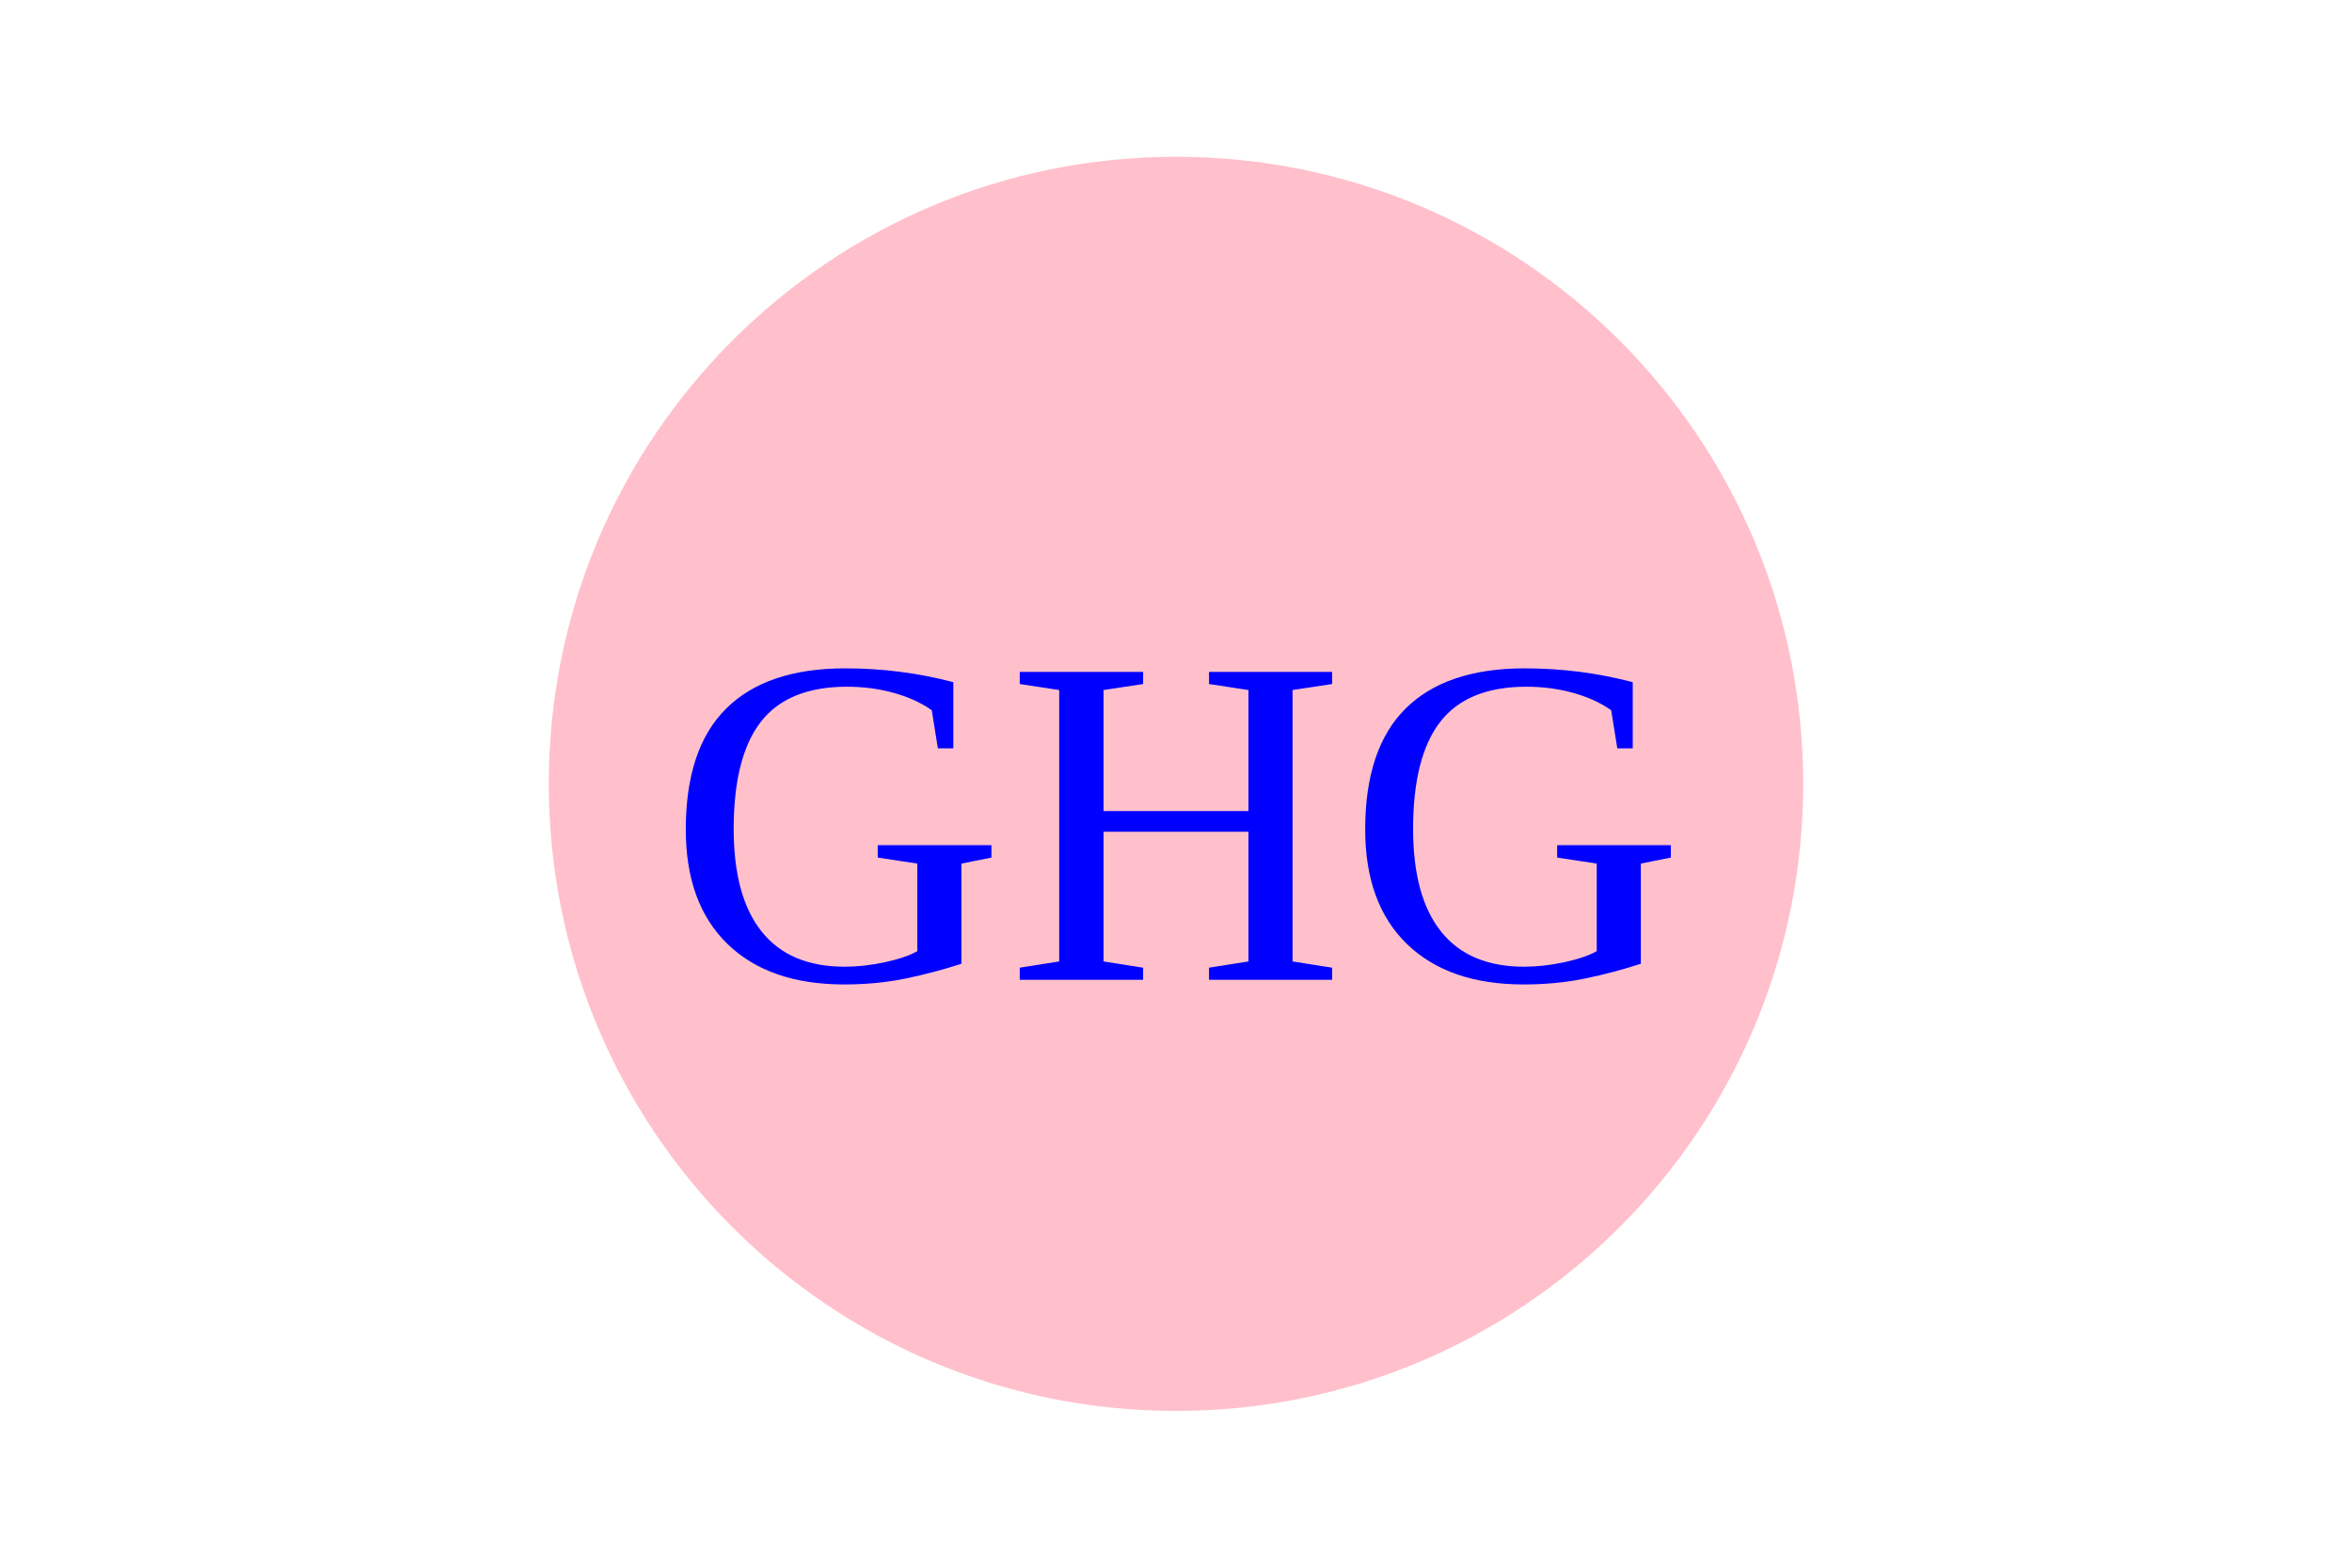
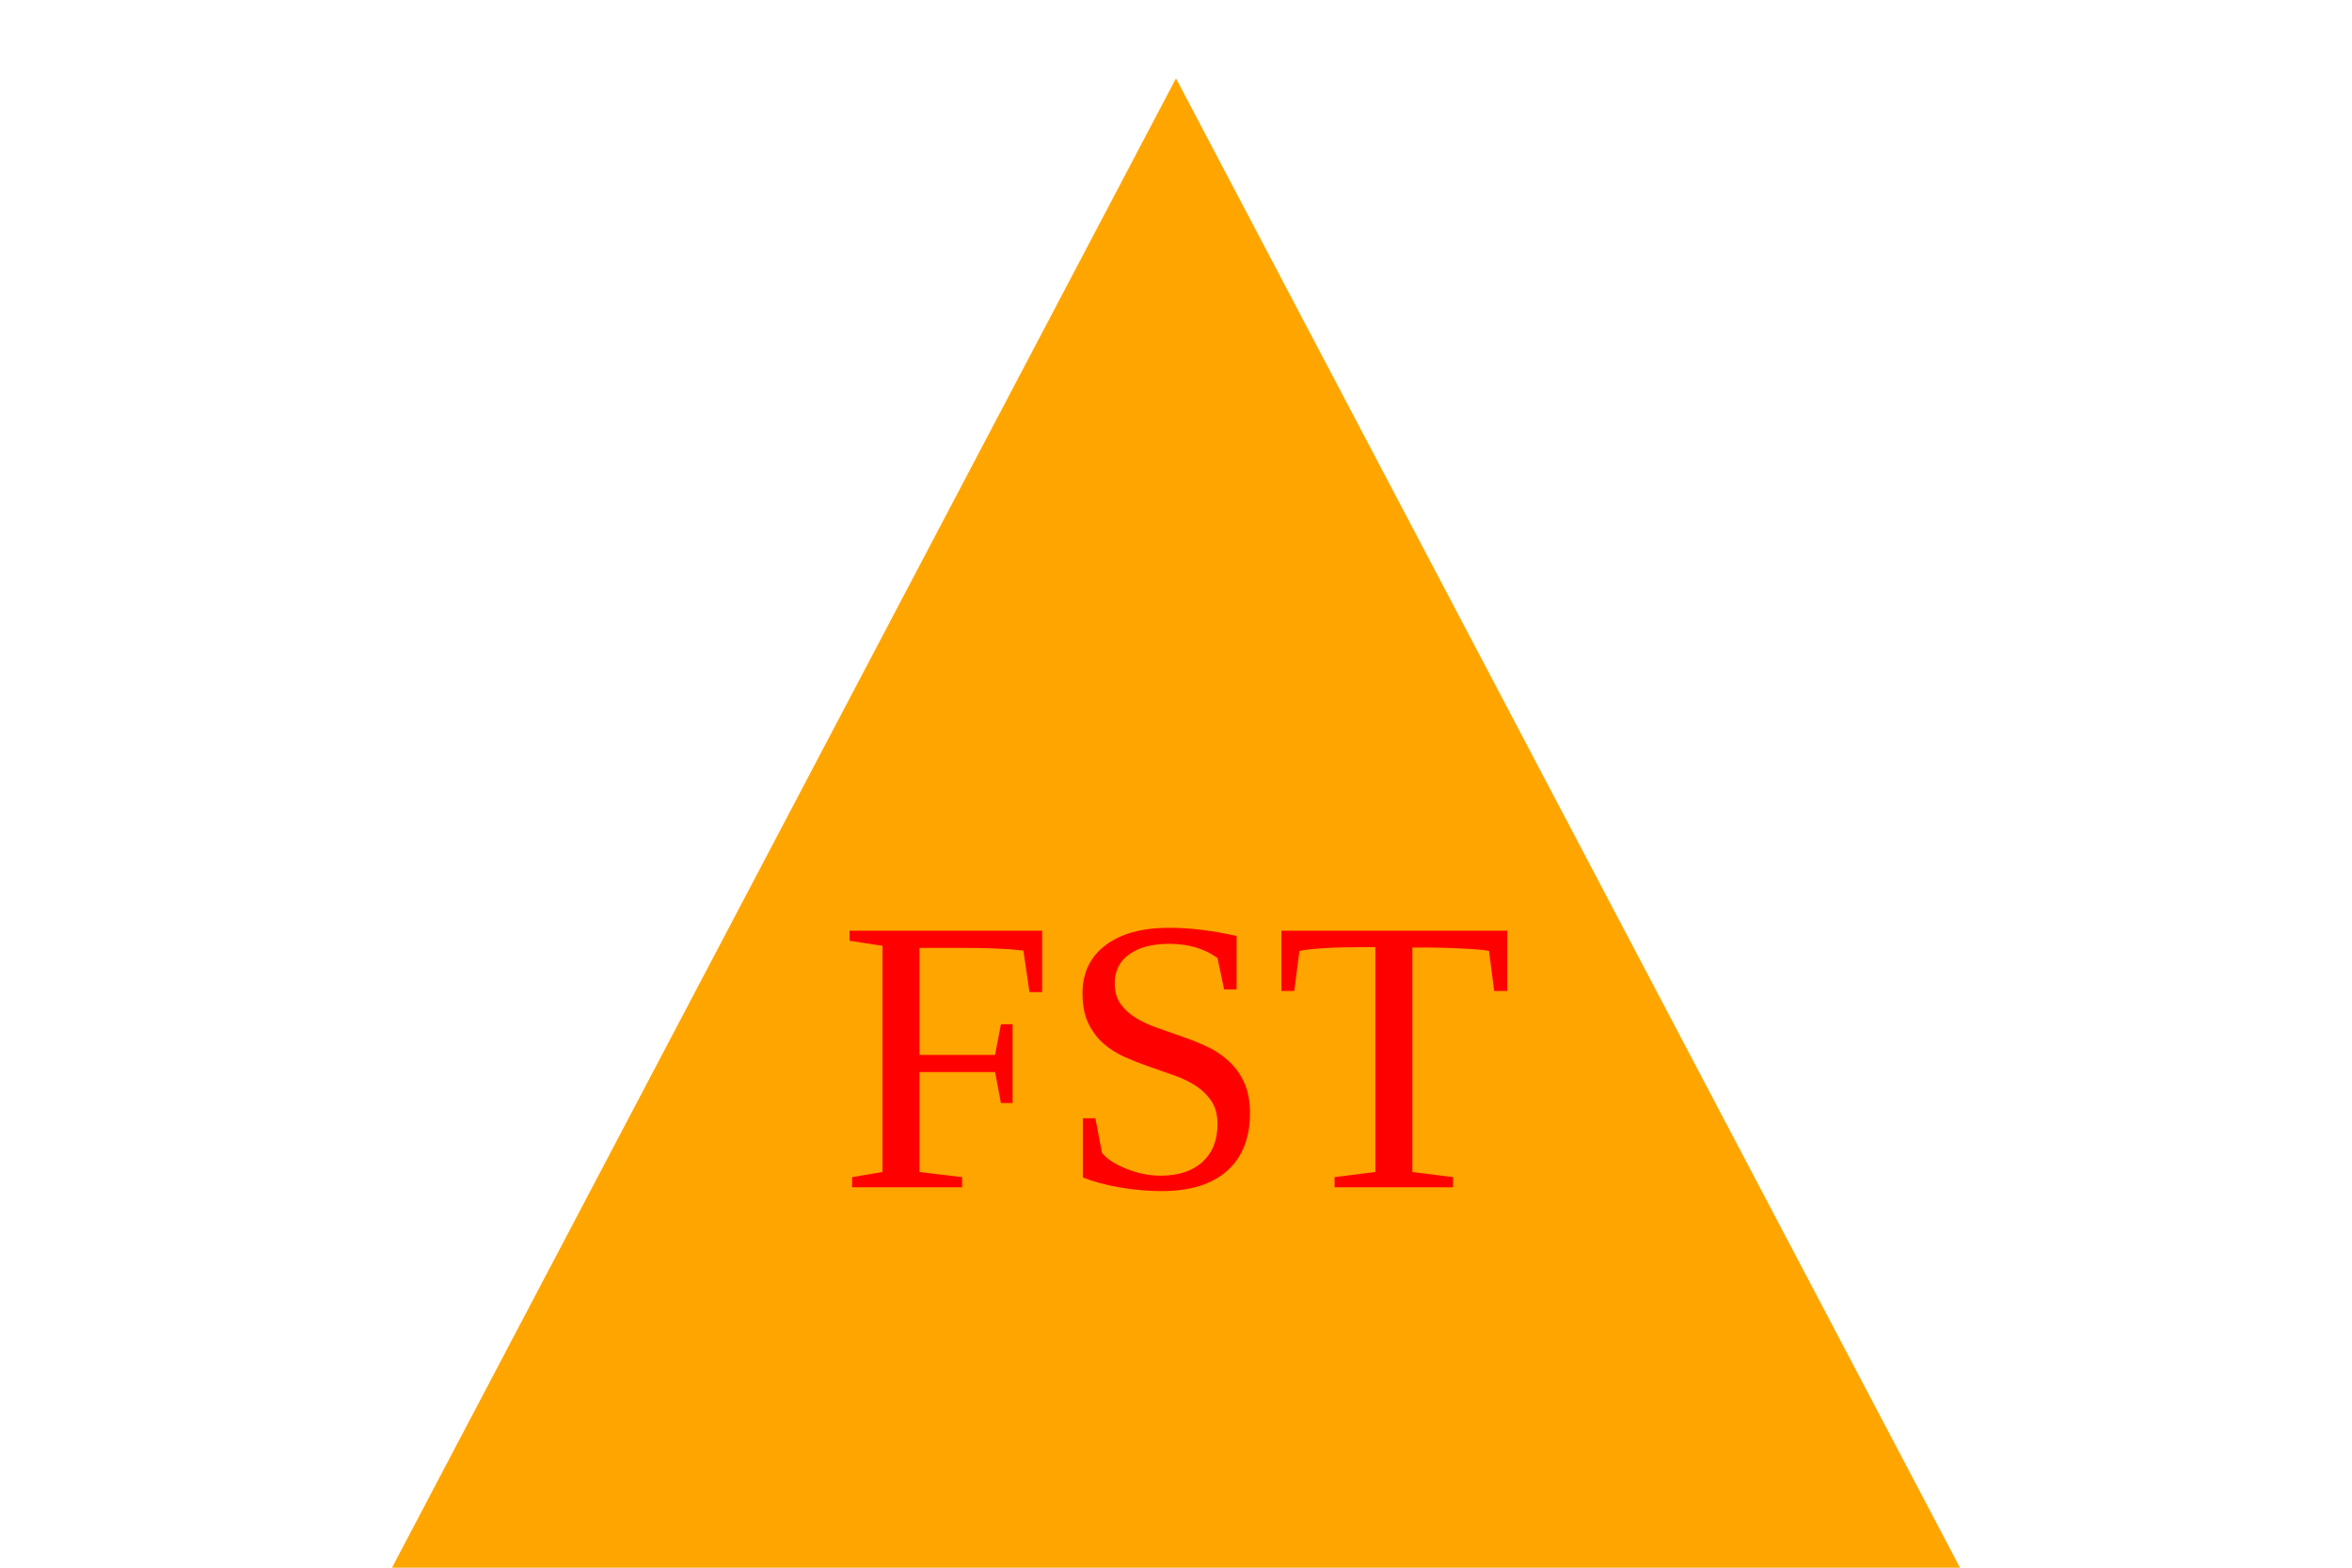
<svg xmlns="http://www.w3.org/2000/svg" version="1.1" width="300" height="200">
-   <circle cx="150" cy="100" r="80" fill="pink" />
-   <text x="150" y="125" font-size="60" text-anchor="middle" fill="blue">GHG</text>
+   <defs>
+     <polygon id="triangle" points="150,10 50,200 250,200" />
+   </defs>
+   <use href="#triangle" fill="orange" />
+   <text x="150" y="140" font-size="50" dominant-baseline="middle" text-anchor="middle" fill="red">
+     FST
+     </text>
</svg>
